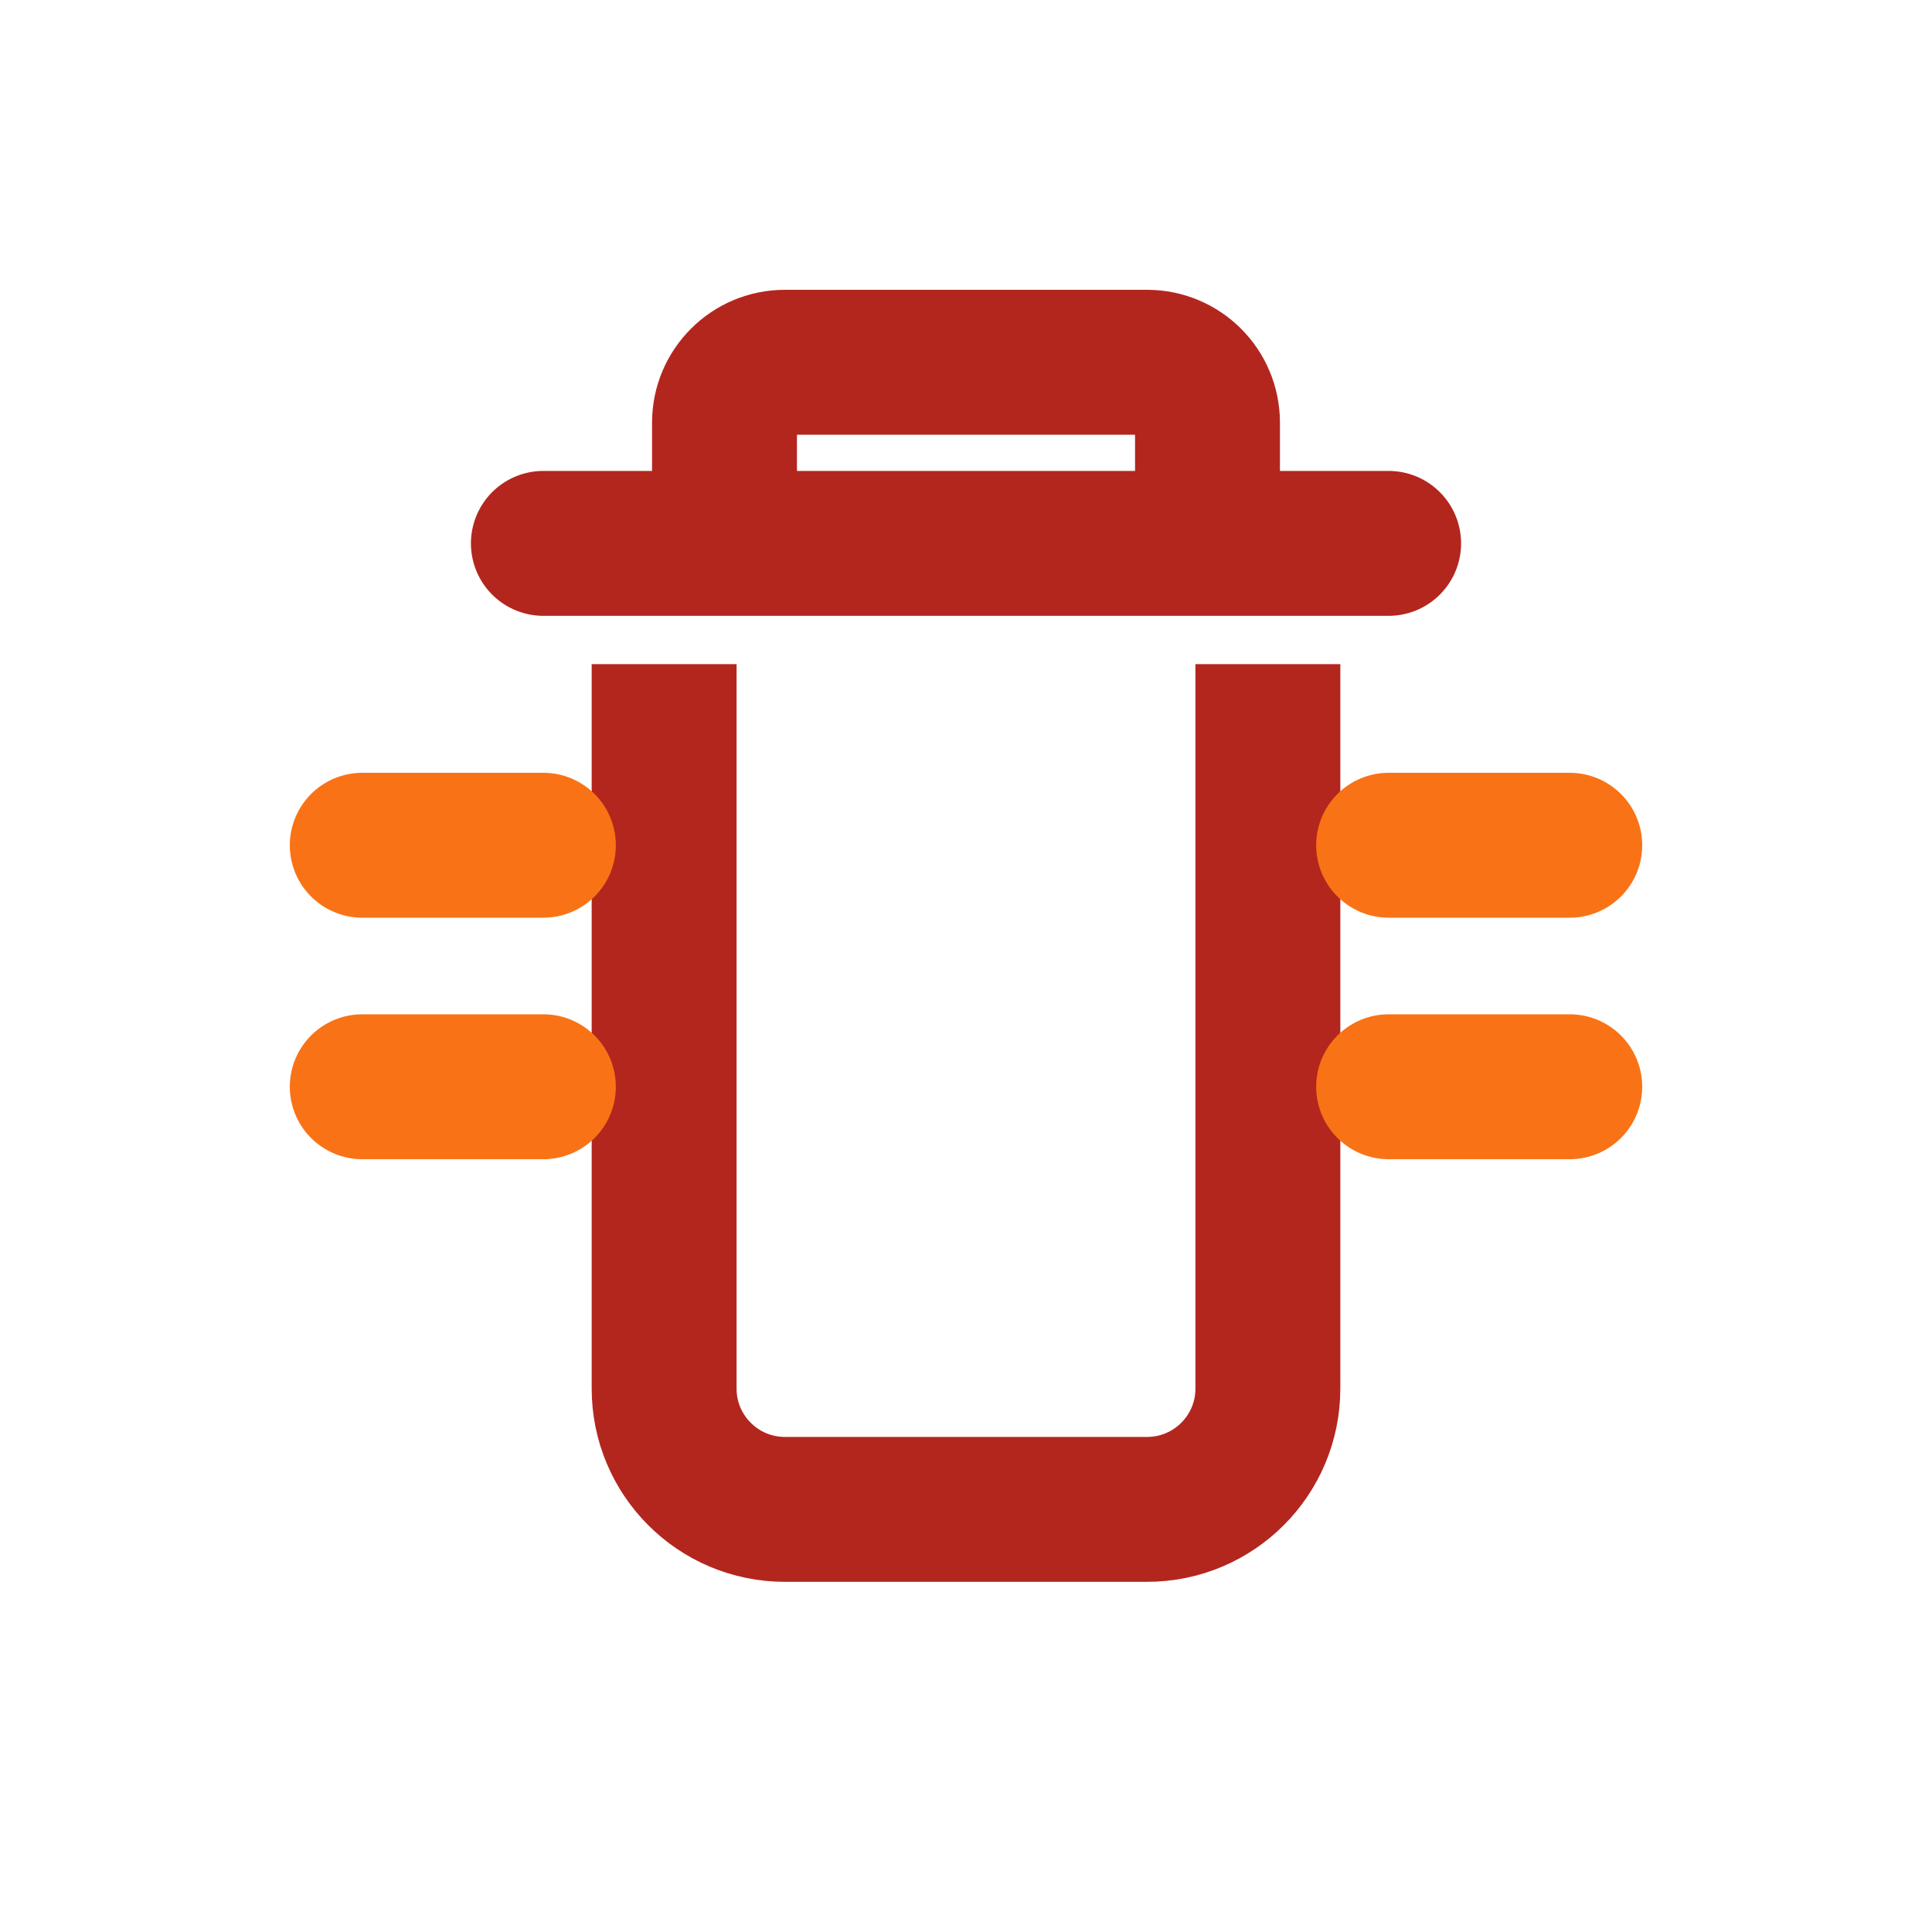
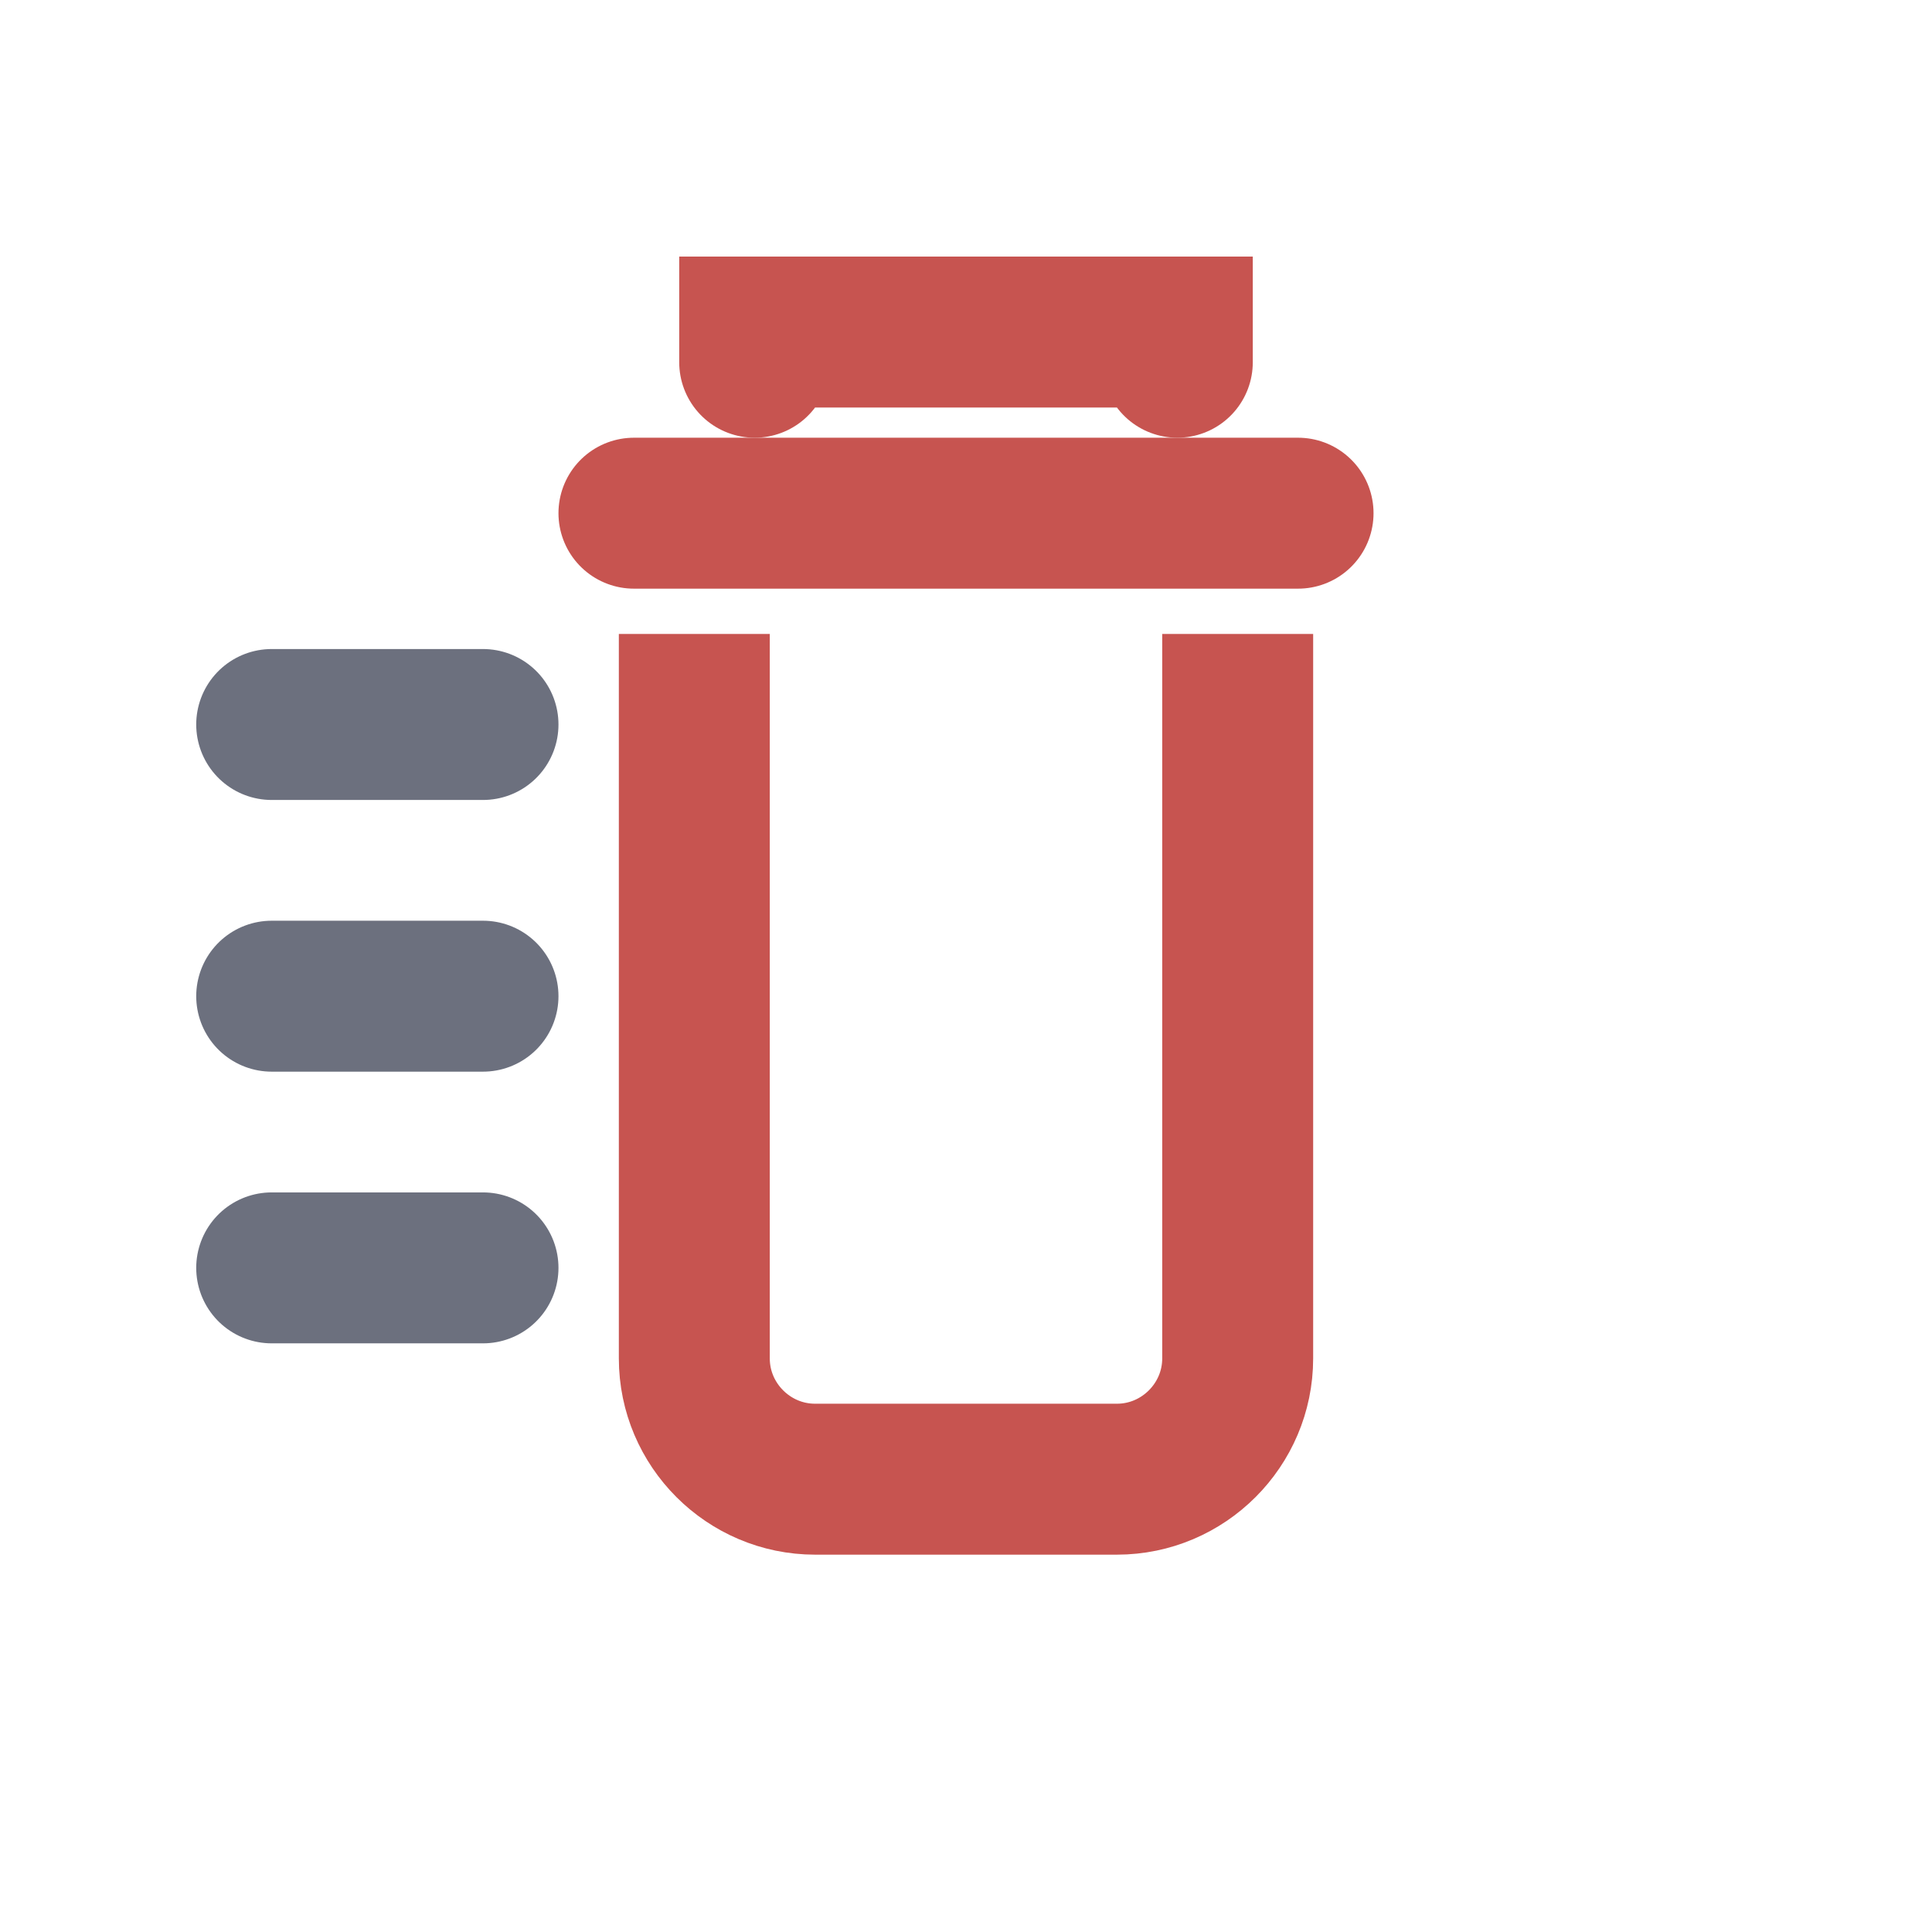
<svg xmlns="http://www.w3.org/2000/svg" width="16" height="16" viewBox="0 0 16 16" fill="none">
-   <path d="M4.5 4.5H11.5" stroke="#B3261E" stroke-width="1.2" stroke-linecap="round" />
-   <path d="M6 4V3.5C6 3.224 6.224 3 6.5 3H9.5C9.776 3 10 3.224 10 3.5V4" stroke="#B3261E" stroke-width="1.2" stroke-linecap="round" />
-   <path d="M5.5 5.5V11.5C5.5 12.052 5.948 12.5 6.5 12.5H9.5C10.052 12.5 10.5 12.052 10.5 11.5V5.5" stroke="#B3261E" stroke-width="1.2" stroke-linejoin="round" />
-   <path d="M3 7H4.5" stroke="#F97316" stroke-width="1.2" stroke-linecap="round" />
-   <path d="M3 9H4.5" stroke="#F97316" stroke-width="1.2" stroke-linecap="round" />
-   <path d="M11.5 7H13" stroke="#F97316" stroke-width="1.2" stroke-linecap="round" />
-   <path d="M11.5 9H13" stroke="#F97316" stroke-width="1.2" stroke-linecap="round" />
+   <path d="M5.25 4.25H10.75" stroke="#C75450" stroke-width="1.25" stroke-linecap="round" />
+   <path d="M6.25 3V2.75H9.75V3" stroke="#C75450" stroke-width="1.25" stroke-linecap="round" />
+   <path d="M5.75 5.25V11.25C5.75 11.8 6.2 12.25 6.75 12.25H9.25C9.8 12.25 10.25 11.8 10.25 11.25V5.25" stroke="#C75450" stroke-width="1.25" stroke-linejoin="round" />
+   <path d="M2.25 6H4" stroke="#6C707E" stroke-width="1.25" stroke-linecap="round" />
+   <path d="M2.25 8.25H4" stroke="#6C707E" stroke-width="1.25" stroke-linecap="round" />
+   <path d="M2.25 10.5H4" stroke="#6C707E" stroke-width="1.25" stroke-linecap="round" />
</svg>
